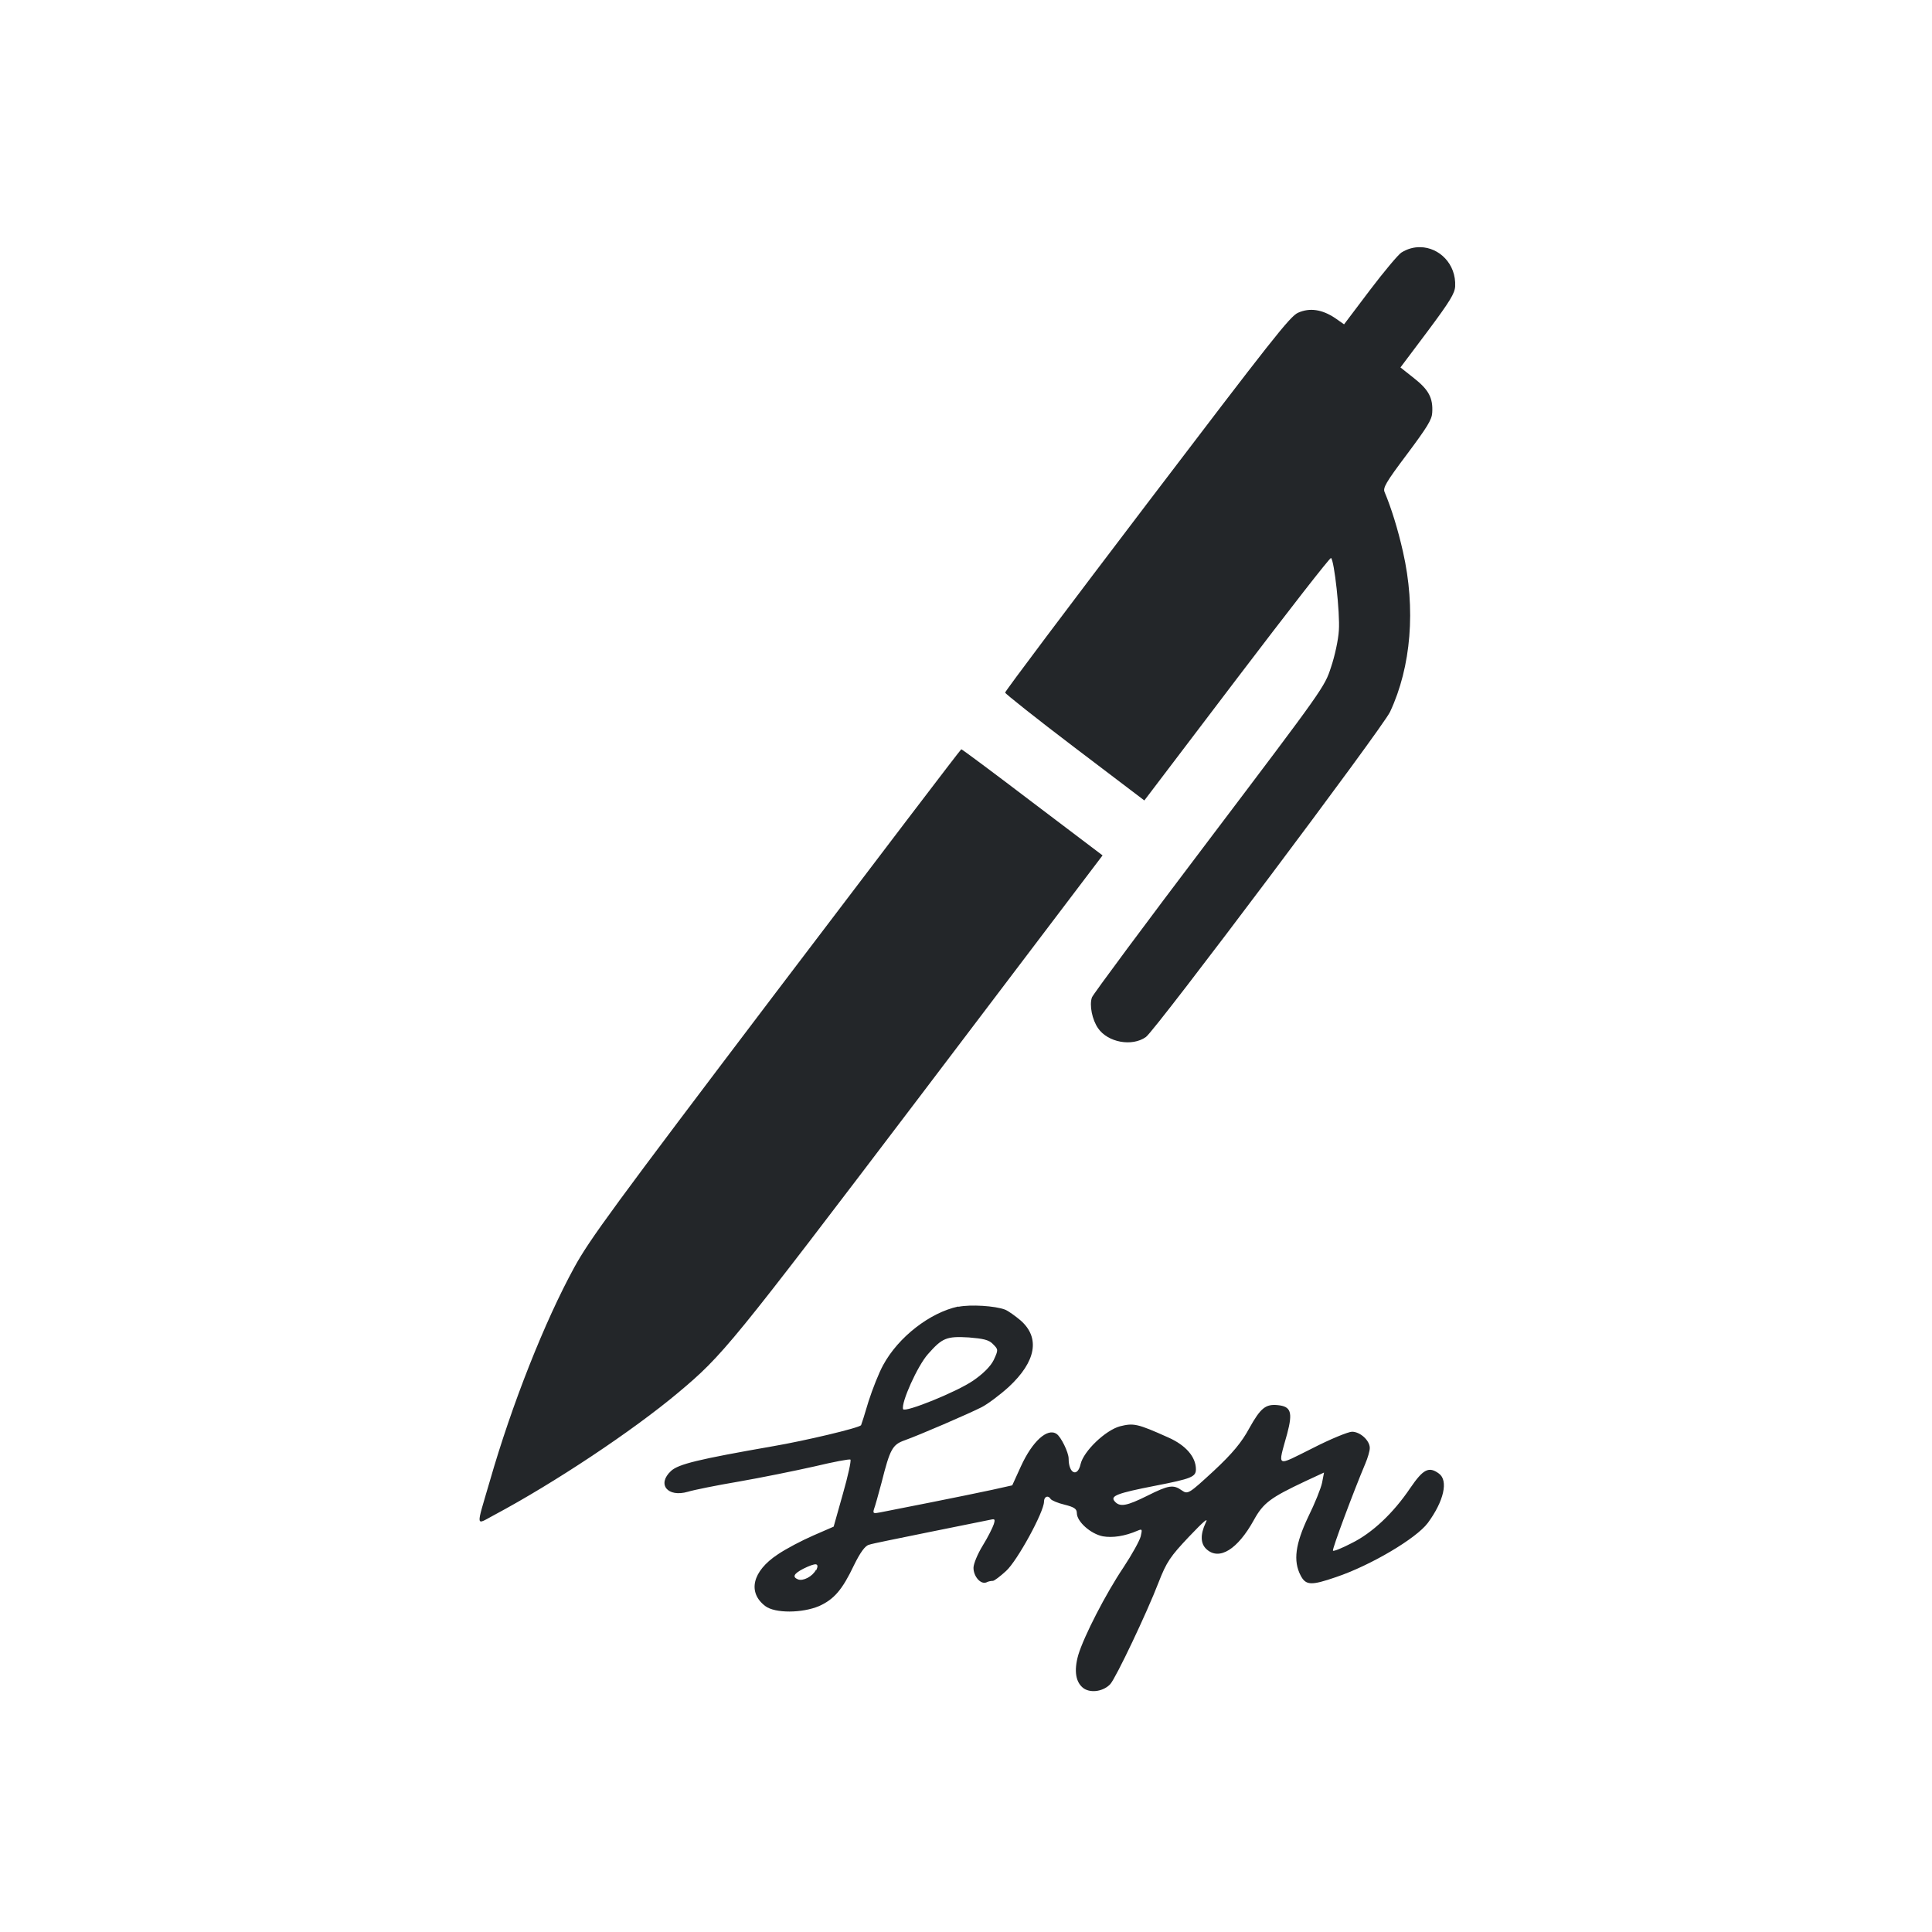
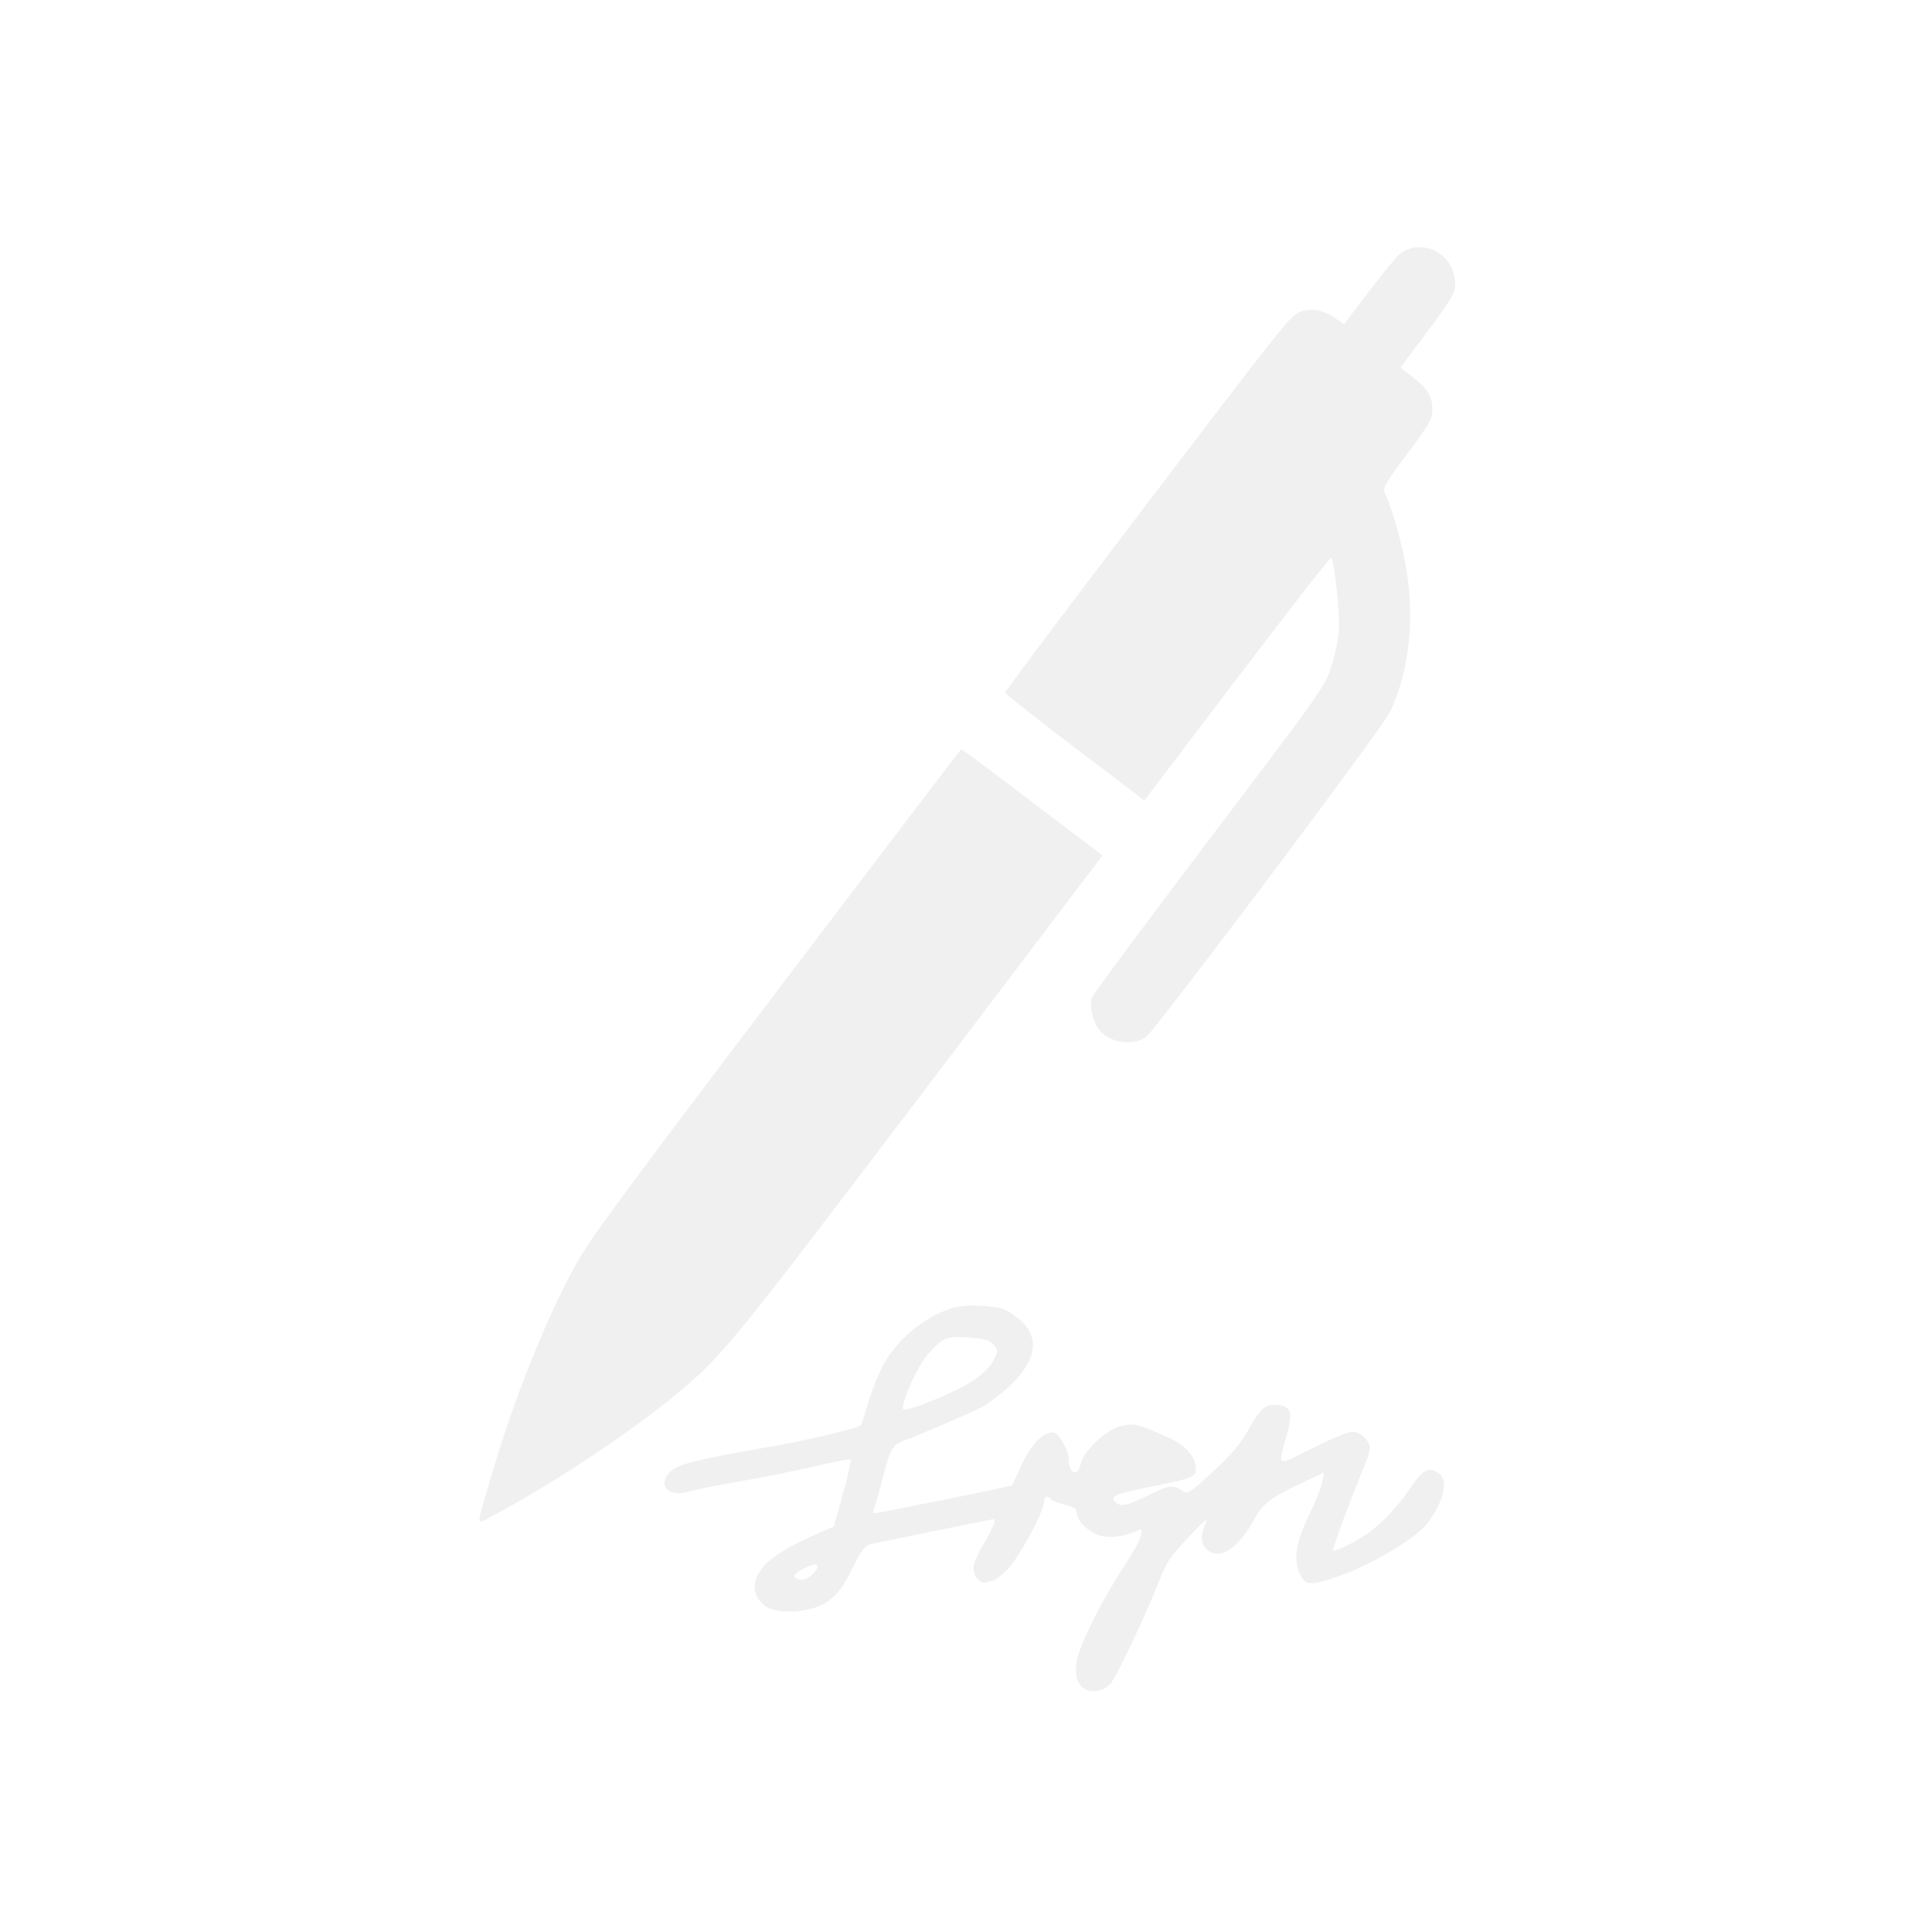
- <svg xmlns="http://www.w3.org/2000/svg" viewBox="0 0 16 16">
+ <svg xmlns="http://www.w3.org/2000/svg" viewBox="0 0 16 16" version="1.1" id="svg6">
  <defs id="defs3051">
    <style type="text/css" id="current-color-scheme">
      .ColorScheme-Text {
        color:#232629
      }
      </style>
  </defs>
-   <path style="fill:currentColor" d="M 11.762 2.047 C 11.709 2.046 11.656 2.06 11.605 2.092 C 11.578 2.11 11.46 2.251 11.344 2.404 L 11.131 2.686 L 11.055 2.633 C 10.948 2.562 10.846 2.547 10.75 2.59 C 10.683 2.619 10.528 2.819 9.5 4.17 C 8.852 5.022 8.323 5.725 8.324 5.736 C 8.325 5.745 8.585 5.952 8.9 6.191 L 9.477 6.629 L 10.244 5.619 C 10.666 5.064 11.015 4.615 11.023 4.621 C 11.05 4.641 11.098 5.078 11.088 5.219 C 11.084 5.296 11.054 5.434 11.023 5.525 C 10.97 5.689 10.963 5.698 10.014 6.953 C 9.488 7.647 9.051 8.236 9.043 8.26 C 9.02 8.324 9.045 8.446 9.094 8.516 C 9.175 8.633 9.375 8.67 9.49 8.588 C 9.57 8.531 11.452 6.025 11.512 5.895 C 11.687 5.521 11.726 5.042 11.619 4.57 C 11.577 4.383 11.521 4.204 11.467 4.076 C 11.451 4.041 11.476 3.996 11.652 3.762 C 11.819 3.538 11.858 3.476 11.861 3.418 C 11.869 3.294 11.83 3.226 11.709 3.131 L 11.598 3.043 L 11.824 2.742 C 12.009 2.494 12.048 2.429 12.051 2.371 C 12.06 2.186 11.919 2.049 11.762 2.047 z M 7.961 6.205 C 7.955 6.206 7.266 7.112 6.426 8.219 C 5.075 10.001 4.883 10.265 4.758 10.492 C 4.51 10.944 4.238 11.634 4.057 12.264 C 3.939 12.668 3.935 12.63 4.096 12.545 C 4.592 12.28 5.239 11.85 5.617 11.533 C 5.987 11.223 6.051 11.144 7.621 9.076 L 9.131 7.084 L 8.551 6.645 C 8.232 6.402 7.966 6.204 7.961 6.205 z M 7.936 10.82 C 7.702 10.87 7.44 11.072 7.314 11.305 C 7.28 11.366 7.226 11.502 7.193 11.605 C 7.162 11.711 7.133 11.8 7.131 11.803 C 7.113 11.826 6.665 11.932 6.402 11.977 C 5.784 12.085 5.618 12.125 5.557 12.182 C 5.438 12.292 5.529 12.403 5.697 12.354 C 5.742 12.34 5.933 12.301 6.117 12.27 C 6.301 12.238 6.582 12.181 6.742 12.145 C 6.902 12.107 7.036 12.081 7.043 12.088 C 7.05 12.098 7.023 12.223 6.98 12.373 L 6.904 12.643 L 6.734 12.717 C 6.642 12.757 6.51 12.826 6.441 12.873 C 6.23 13.012 6.189 13.188 6.338 13.301 C 6.419 13.362 6.643 13.36 6.783 13.301 C 6.907 13.245 6.975 13.167 7.072 12.963 C 7.124 12.857 7.165 12.8 7.197 12.793 C 7.222 12.783 7.444 12.74 7.691 12.689 C 7.938 12.639 8.162 12.594 8.191 12.588 C 8.238 12.577 8.244 12.577 8.23 12.623 C 8.221 12.65 8.182 12.73 8.139 12.799 C 8.096 12.869 8.062 12.951 8.062 12.984 C 8.062 13.054 8.12 13.123 8.168 13.105 C 8.186 13.095 8.212 13.092 8.223 13.092 C 8.234 13.092 8.283 13.055 8.332 13.01 C 8.424 12.927 8.646 12.521 8.646 12.436 C 8.646 12.393 8.681 12.38 8.701 12.414 C 8.708 12.425 8.76 12.448 8.816 12.461 C 8.895 12.481 8.918 12.495 8.918 12.531 C 8.918 12.601 9.032 12.703 9.133 12.723 C 9.212 12.737 9.314 12.723 9.422 12.676 C 9.46 12.66 9.46 12.665 9.447 12.723 C 9.438 12.759 9.375 12.873 9.305 12.979 C 9.157 13.199 8.977 13.55 8.93 13.705 C 8.892 13.838 8.908 13.936 8.977 13.984 C 9.04 14.024 9.141 14.005 9.195 13.947 C 9.242 13.895 9.499 13.354 9.594 13.107 C 9.661 12.934 9.693 12.889 9.846 12.727 C 9.972 12.595 10.011 12.561 9.984 12.613 C 9.939 12.71 9.942 12.785 9.992 12.83 C 10.098 12.927 10.25 12.83 10.383 12.59 C 10.462 12.446 10.521 12.403 10.812 12.266 L 10.965 12.195 L 10.949 12.279 C 10.94 12.324 10.888 12.453 10.834 12.562 C 10.728 12.786 10.708 12.926 10.771 13.047 C 10.814 13.13 10.858 13.132 11.064 13.061 C 11.352 12.964 11.728 12.741 11.824 12.613 C 11.957 12.433 11.997 12.261 11.916 12.203 C 11.833 12.142 11.786 12.167 11.68 12.322 C 11.538 12.533 11.363 12.696 11.195 12.779 C 11.116 12.82 11.046 12.849 11.039 12.842 C 11.03 12.832 11.211 12.348 11.307 12.121 C 11.327 12.074 11.344 12.016 11.344 11.992 C 11.344 11.929 11.264 11.857 11.197 11.857 C 11.166 11.857 11.017 11.918 10.869 11.994 C 10.561 12.147 10.581 12.16 10.66 11.873 C 10.707 11.696 10.691 11.648 10.584 11.637 C 10.481 11.626 10.44 11.66 10.346 11.828 C 10.285 11.942 10.206 12.038 10.051 12.182 C 9.847 12.37 9.837 12.377 9.789 12.344 C 9.717 12.292 9.678 12.299 9.502 12.387 C 9.331 12.472 9.273 12.484 9.23 12.432 C 9.194 12.389 9.251 12.366 9.564 12.305 C 9.867 12.246 9.904 12.231 9.904 12.168 C 9.904 12.067 9.822 11.969 9.674 11.904 C 9.418 11.789 9.388 11.784 9.275 11.812 C 9.154 11.845 8.974 12.018 8.949 12.125 C 8.924 12.237 8.85 12.204 8.85 12.08 C 8.85 12.028 8.786 11.898 8.75 11.875 C 8.674 11.823 8.549 11.937 8.455 12.143 L 8.383 12.301 L 8.217 12.338 C 8.001 12.385 7.373 12.509 7.289 12.525 C 7.235 12.535 7.227 12.535 7.238 12.498 C 7.247 12.475 7.274 12.378 7.301 12.277 C 7.371 11.999 7.391 11.964 7.492 11.928 C 7.613 11.885 8.023 11.708 8.129 11.654 C 8.178 11.629 8.279 11.554 8.354 11.486 C 8.581 11.275 8.615 11.079 8.453 10.936 C 8.408 10.898 8.351 10.857 8.324 10.846 C 8.241 10.814 8.037 10.802 7.938 10.822 L 7.936 10.82 z M 8.023 11.076 C 8.142 11.086 8.189 11.095 8.223 11.131 C 8.268 11.176 8.269 11.178 8.229 11.264 C 8.202 11.318 8.138 11.38 8.059 11.434 C 7.922 11.528 7.493 11.701 7.479 11.67 C 7.461 11.618 7.598 11.311 7.686 11.213 C 7.803 11.081 7.837 11.065 8.023 11.076 z M 6.756 12.955 C 6.773 12.957 6.774 12.974 6.76 13.004 L 6.758 13 C 6.729 13.056 6.651 13.096 6.609 13.08 C 6.56 13.06 6.573 13.033 6.652 12.992 C 6.704 12.966 6.739 12.954 6.756 12.955 z " class="ColorScheme-Text" />
+   <path style="fill:#f0f0f0;fill-opacity:1" d="M 11.762 2.047 C 11.709 2.046 11.656 2.06 11.605 2.092 C 11.578 2.11 11.46 2.251 11.344 2.404 L 11.131 2.686 L 11.055 2.633 C 10.948 2.562 10.846 2.547 10.75 2.59 C 10.683 2.619 10.528 2.819 9.5 4.17 C 8.852 5.022 8.323 5.725 8.324 5.736 C 8.325 5.745 8.585 5.952 8.9 6.191 L 9.477 6.629 L 10.244 5.619 C 10.666 5.064 11.015 4.615 11.023 4.621 C 11.05 4.641 11.098 5.078 11.088 5.219 C 11.084 5.296 11.054 5.434 11.023 5.525 C 10.97 5.689 10.963 5.698 10.014 6.953 C 9.488 7.647 9.051 8.236 9.043 8.26 C 9.02 8.324 9.045 8.446 9.094 8.516 C 9.175 8.633 9.375 8.67 9.49 8.588 C 9.57 8.531 11.452 6.025 11.512 5.895 C 11.687 5.521 11.726 5.042 11.619 4.57 C 11.577 4.383 11.521 4.204 11.467 4.076 C 11.451 4.041 11.476 3.996 11.652 3.762 C 11.819 3.538 11.858 3.476 11.861 3.418 C 11.869 3.294 11.83 3.226 11.709 3.131 L 11.598 3.043 L 11.824 2.742 C 12.009 2.494 12.048 2.429 12.051 2.371 C 12.06 2.186 11.919 2.049 11.762 2.047 z M 7.961 6.205 C 7.955 6.206 7.266 7.112 6.426 8.219 C 5.075 10.001 4.883 10.265 4.758 10.492 C 4.51 10.944 4.238 11.634 4.057 12.264 C 3.939 12.668 3.935 12.63 4.096 12.545 C 4.592 12.28 5.239 11.85 5.617 11.533 C 5.987 11.223 6.051 11.144 7.621 9.076 L 9.131 7.084 L 8.551 6.645 C 8.232 6.402 7.966 6.204 7.961 6.205 z M 7.936 10.82 C 7.702 10.87 7.44 11.072 7.314 11.305 C 7.28 11.366 7.226 11.502 7.193 11.605 C 7.162 11.711 7.133 11.8 7.131 11.803 C 7.113 11.826 6.665 11.932 6.402 11.977 C 5.784 12.085 5.618 12.125 5.557 12.182 C 5.438 12.292 5.529 12.403 5.697 12.354 C 5.742 12.34 5.933 12.301 6.117 12.27 C 6.301 12.238 6.582 12.181 6.742 12.145 C 6.902 12.107 7.036 12.081 7.043 12.088 C 7.05 12.098 7.023 12.223 6.98 12.373 L 6.904 12.643 L 6.734 12.717 C 6.642 12.757 6.51 12.826 6.441 12.873 C 6.23 13.012 6.189 13.188 6.338 13.301 C 6.419 13.362 6.643 13.36 6.783 13.301 C 6.907 13.245 6.975 13.167 7.072 12.963 C 7.124 12.857 7.165 12.8 7.197 12.793 C 7.222 12.783 7.444 12.74 7.691 12.689 C 7.938 12.639 8.162 12.594 8.191 12.588 C 8.238 12.577 8.244 12.577 8.23 12.623 C 8.221 12.65 8.182 12.73 8.139 12.799 C 8.096 12.869 8.062 12.951 8.062 12.984 C 8.062 13.054 8.12 13.123 8.168 13.105 C 8.186 13.095 8.212 13.092 8.223 13.092 C 8.234 13.092 8.283 13.055 8.332 13.01 C 8.424 12.927 8.646 12.521 8.646 12.436 C 8.646 12.393 8.681 12.38 8.701 12.414 C 8.708 12.425 8.76 12.448 8.816 12.461 C 8.895 12.481 8.918 12.495 8.918 12.531 C 8.918 12.601 9.032 12.703 9.133 12.723 C 9.212 12.737 9.314 12.723 9.422 12.676 C 9.46 12.66 9.46 12.665 9.447 12.723 C 9.438 12.759 9.375 12.873 9.305 12.979 C 9.157 13.199 8.977 13.55 8.93 13.705 C 8.892 13.838 8.908 13.936 8.977 13.984 C 9.04 14.024 9.141 14.005 9.195 13.947 C 9.242 13.895 9.499 13.354 9.594 13.107 C 9.661 12.934 9.693 12.889 9.846 12.727 C 9.972 12.595 10.011 12.561 9.984 12.613 C 9.939 12.71 9.942 12.785 9.992 12.83 C 10.098 12.927 10.25 12.83 10.383 12.59 C 10.462 12.446 10.521 12.403 10.812 12.266 L 10.965 12.195 L 10.949 12.279 C 10.94 12.324 10.888 12.453 10.834 12.562 C 10.728 12.786 10.708 12.926 10.771 13.047 C 10.814 13.13 10.858 13.132 11.064 13.061 C 11.352 12.964 11.728 12.741 11.824 12.613 C 11.957 12.433 11.997 12.261 11.916 12.203 C 11.833 12.142 11.786 12.167 11.68 12.322 C 11.538 12.533 11.363 12.696 11.195 12.779 C 11.116 12.82 11.046 12.849 11.039 12.842 C 11.03 12.832 11.211 12.348 11.307 12.121 C 11.327 12.074 11.344 12.016 11.344 11.992 C 11.344 11.929 11.264 11.857 11.197 11.857 C 11.166 11.857 11.017 11.918 10.869 11.994 C 10.561 12.147 10.581 12.16 10.66 11.873 C 10.707 11.696 10.691 11.648 10.584 11.637 C 10.481 11.626 10.44 11.66 10.346 11.828 C 10.285 11.942 10.206 12.038 10.051 12.182 C 9.847 12.37 9.837 12.377 9.789 12.344 C 9.717 12.292 9.678 12.299 9.502 12.387 C 9.331 12.472 9.273 12.484 9.23 12.432 C 9.194 12.389 9.251 12.366 9.564 12.305 C 9.867 12.246 9.904 12.231 9.904 12.168 C 9.904 12.067 9.822 11.969 9.674 11.904 C 9.418 11.789 9.388 11.784 9.275 11.812 C 9.154 11.845 8.974 12.018 8.949 12.125 C 8.924 12.237 8.85 12.204 8.85 12.08 C 8.85 12.028 8.786 11.898 8.75 11.875 C 8.674 11.823 8.549 11.937 8.455 12.143 L 8.383 12.301 L 8.217 12.338 C 8.001 12.385 7.373 12.509 7.289 12.525 C 7.235 12.535 7.227 12.535 7.238 12.498 C 7.247 12.475 7.274 12.378 7.301 12.277 C 7.371 11.999 7.391 11.964 7.492 11.928 C 7.613 11.885 8.023 11.708 8.129 11.654 C 8.178 11.629 8.279 11.554 8.354 11.486 C 8.581 11.275 8.615 11.079 8.453 10.936 C 8.408 10.898 8.351 10.857 8.324 10.846 C 8.241 10.814 8.037 10.802 7.938 10.822 L 7.936 10.82 z M 8.023 11.076 C 8.142 11.086 8.189 11.095 8.223 11.131 C 8.268 11.176 8.269 11.178 8.229 11.264 C 8.202 11.318 8.138 11.38 8.059 11.434 C 7.922 11.528 7.493 11.701 7.479 11.67 C 7.461 11.618 7.598 11.311 7.686 11.213 C 7.803 11.081 7.837 11.065 8.023 11.076 z M 6.756 12.955 C 6.773 12.957 6.774 12.974 6.76 13.004 L 6.758 13 C 6.729 13.056 6.651 13.096 6.609 13.08 C 6.56 13.06 6.573 13.033 6.652 12.992 C 6.704 12.966 6.739 12.954 6.756 12.955 z " class="ColorScheme-Text" id="path4" />
</svg>
